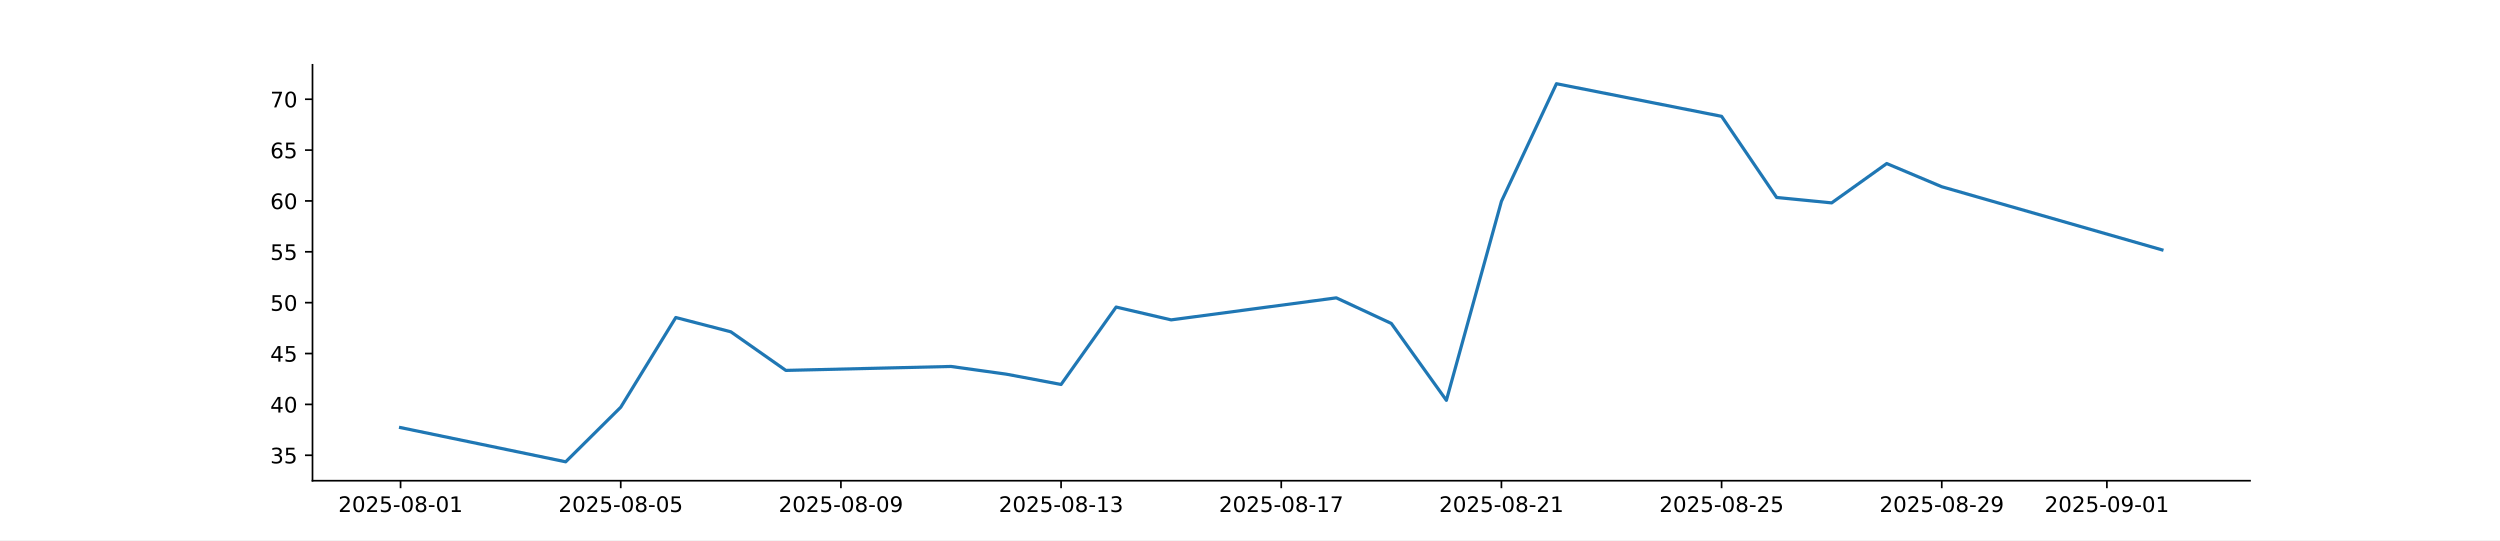
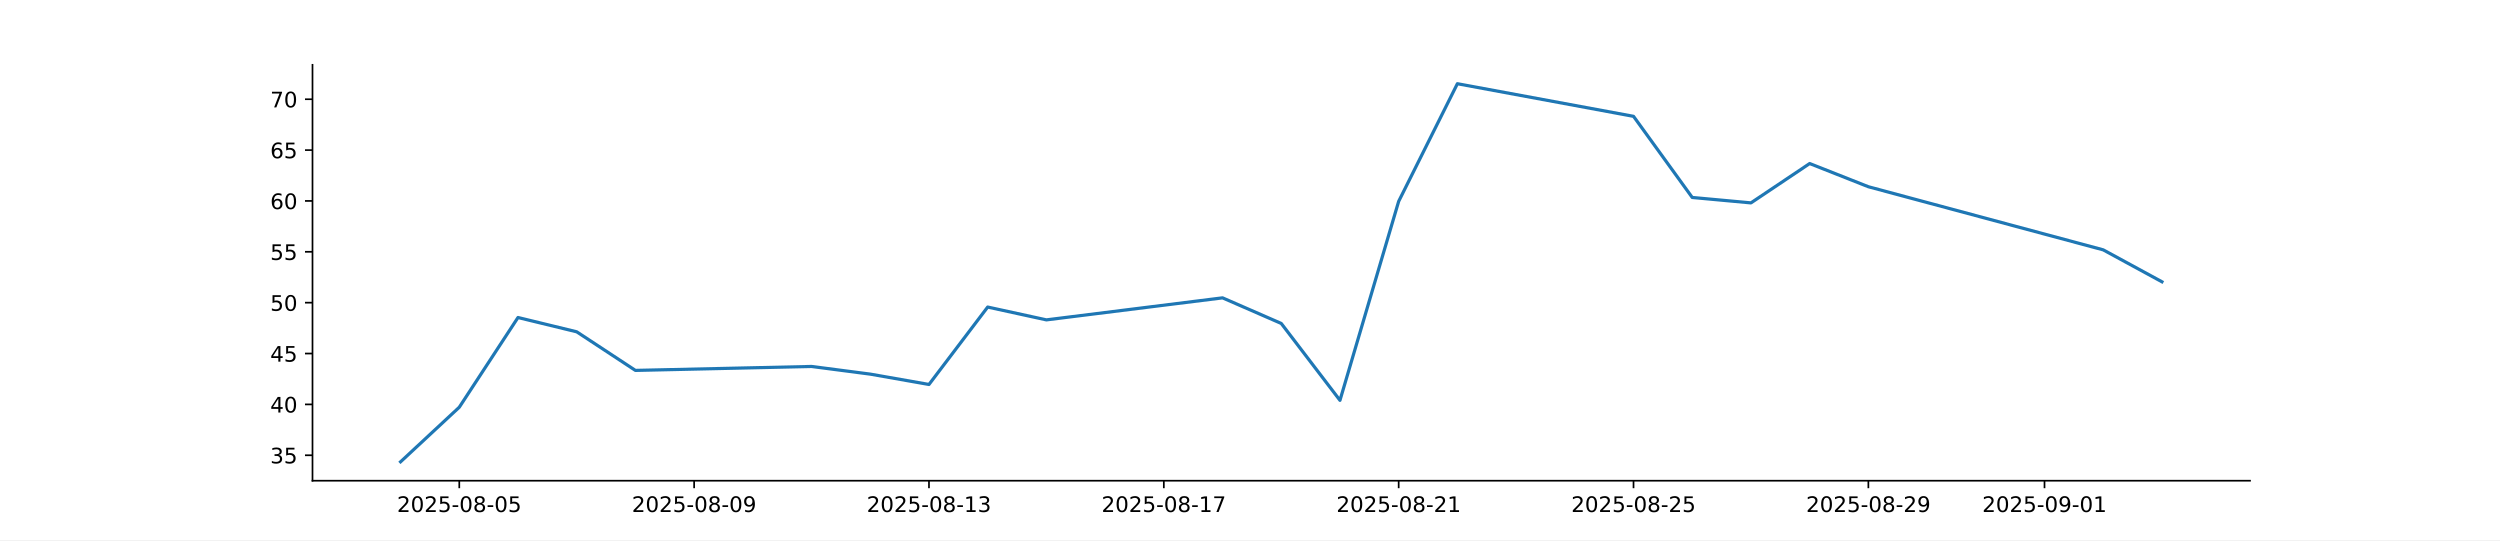
<svg xmlns="http://www.w3.org/2000/svg" xmlns:xlink="http://www.w3.org/1999/xlink" width="1166.4pt" height="252pt" viewBox="0 0 1166.4 252" version="1.1">
  <defs>
    <style type="text/css">*{stroke-linejoin: round; stroke-linecap: butt}</style>
  </defs>
  <g id="figure_1">
    <g id="patch_1">
      <path d="M 0 252  L 1166.4 252  L 1166.4 0  L 0 0  z " style="fill: #ffffff" />
    </g>
    <g id="axes_1">
      <g id="patch_2">
        <path d="M 145.8 224.28  L 1049.76 224.28  L 1049.76 30.24  L 145.8 30.24  z " style="fill: #ffffff" />
      </g>
      <g id="matplotlib.axis_1">
        <g id="xtick_1">
          <g id="line2d_1">
            <defs>
-               <path id="m49a1780984" d="M 0 0  L 0 3.5  " style="stroke: #000000; stroke-width: 0.8" />
+               <path id="m6407b35a1e" d="M 0 0  L 0 3.5  " style="stroke: #000000; stroke-width: 0.8" />
            </defs>
            <g>
-               <use xlink:href="#m49a1780984" x="186.889" y="224.28" style="stroke: #000000; stroke-width: 0.8" />
+               <use xlink:href="#m6407b35a1e" x="214.282" y="224.28" style="stroke: #000000; stroke-width: 0.8" />
            </g>
          </g>
          <g id="text_1">
-             <g transform="translate(157.8313 238.8784) scale(0.1 -0.1)">
+             <g transform="translate(185.224 238.8784) scale(0.1 -0.1)">
              <defs>
                <path id="DejaVuSans-32" d="M 1228 531  L 3431 531  L 3431 0  L 469 0  L 469 531  Q 828 903 1448 1529  Q 2069 2156 2228 2338  Q 2531 2678 2651 2914  Q 2772 3150 2772 3378  Q 2772 3750 2511 3984  Q 2250 4219 1831 4219  Q 1534 4219 1204 4116  Q 875 4013 500 3803  L 500 4441  Q 881 4594 1212 4672  Q 1544 4750 1819 4750  Q 2544 4750 2975 4387  Q 3406 4025 3406 3419  Q 3406 3131 3298 2873  Q 3191 2616 2906 2266  Q 2828 2175 2409 1742  Q 1991 1309 1228 531  z " transform="scale(0.015625)" />
                <path id="DejaVuSans-30" d="M 2034 4250  Q 1547 4250 1301 3770  Q 1056 3291 1056 2328  Q 1056 1369 1301 889  Q 1547 409 2034 409  Q 2525 409 2770 889  Q 3016 1369 3016 2328  Q 3016 3291 2770 3770  Q 2525 4250 2034 4250  z M 2034 4750  Q 2819 4750 3233 4129  Q 3647 3509 3647 2328  Q 3647 1150 3233 529  Q 2819 -91 2034 -91  Q 1250 -91 836 529  Q 422 1150 422 2328  Q 422 3509 836 4129  Q 1250 4750 2034 4750  z " transform="scale(0.015625)" />
                <path id="DejaVuSans-35" d="M 691 4666  L 3169 4666  L 3169 4134  L 1269 4134  L 1269 2991  Q 1406 3038 1543 3061  Q 1681 3084 1819 3084  Q 2600 3084 3056 2656  Q 3513 2228 3513 1497  Q 3513 744 3044 326  Q 2575 -91 1722 -91  Q 1428 -91 1123 -41  Q 819 9 494 109  L 494 744  Q 775 591 1075 516  Q 1375 441 1709 441  Q 2250 441 2565 725  Q 2881 1009 2881 1497  Q 2881 1984 2565 2268  Q 2250 2553 1709 2553  Q 1456 2553 1204 2497  Q 953 2441 691 2322  L 691 4666  z " transform="scale(0.015625)" />
                <path id="DejaVuSans-2d" d="M 313 2009  L 1997 2009  L 1997 1497  L 313 1497  L 313 2009  z " transform="scale(0.015625)" />
                <path id="DejaVuSans-38" d="M 2034 2216  Q 1584 2216 1326 1975  Q 1069 1734 1069 1313  Q 1069 891 1326 650  Q 1584 409 2034 409  Q 2484 409 2743 651  Q 3003 894 3003 1313  Q 3003 1734 2745 1975  Q 2488 2216 2034 2216  z M 1403 2484  Q 997 2584 770 2862  Q 544 3141 544 3541  Q 544 4100 942 4425  Q 1341 4750 2034 4750  Q 2731 4750 3128 4425  Q 3525 4100 3525 3541  Q 3525 3141 3298 2862  Q 3072 2584 2669 2484  Q 3125 2378 3379 2068  Q 3634 1759 3634 1313  Q 3634 634 3220 271  Q 2806 -91 2034 -91  Q 1263 -91 848 271  Q 434 634 434 1313  Q 434 1759 690 2068  Q 947 2378 1403 2484  z M 1172 3481  Q 1172 3119 1398 2916  Q 1625 2713 2034 2713  Q 2441 2713 2670 2916  Q 2900 3119 2900 3481  Q 2900 3844 2670 4047  Q 2441 4250 2034 4250  Q 1625 4250 1398 4047  Q 1172 3844 1172 3481  z " transform="scale(0.015625)" />
+               </defs>
+               <use xlink:href="#DejaVuSans-32" />
+               <use xlink:href="#DejaVuSans-30" transform="translate(63.62305 0)" />
+               <use xlink:href="#DejaVuSans-32" transform="translate(127.2461 0)" />
+               <use xlink:href="#DejaVuSans-35" transform="translate(190.8691 0)" />
+               <use xlink:href="#DejaVuSans-2d" transform="translate(254.4922 0)" />
+               <use xlink:href="#DejaVuSans-30" transform="translate(290.5762 0)" />
+               <use xlink:href="#DejaVuSans-38" transform="translate(354.1992 0)" />
+               <use xlink:href="#DejaVuSans-2d" transform="translate(417.8223 0)" />
+               <use xlink:href="#DejaVuSans-30" transform="translate(453.9062 0)" />
+               <use xlink:href="#DejaVuSans-35" transform="translate(517.5293 0)" />
+             </g>
+           </g>
+         </g>
+         <g id="xtick_2">
+           <g id="line2d_2">
+             <g>
+               <use xlink:href="#m6407b35a1e" x="323.853" y="224.28" style="stroke: #000000; stroke-width: 0.8" />
+             </g>
+           </g>
+           <g id="text_2">
+             <g transform="translate(294.7949 238.8784) scale(0.1 -0.1)">
+               <defs>
+                 <path id="DejaVuSans-39" d="M 703 97  L 703 672  Q 941 559 1184 500  Q 1428 441 1663 441  Q 2288 441 2617 861  Q 2947 1281 2994 2138  Q 2813 1869 2534 1725  Q 2256 1581 1919 1581  Q 1219 1581 811 2004  Q 403 2428 403 3163  Q 403 3881 828 4315  Q 1253 4750 1959 4750  Q 2769 4750 3195 4129  Q 3622 3509 3622 2328  Q 3622 1225 3098 567  Q 2575 -91 1691 -91  Q 1453 -91 1209 -44  Q 966 3 703 97  z M 1959 2075  Q 2384 2075 2632 2365  Q 2881 2656 2881 3163  Q 2881 3666 2632 3958  Q 2384 4250 1959 4250  Q 1534 4250 1286 3958  Q 1038 3666 1038 3163  Q 1038 2656 1286 2365  Q 1534 2075 1959 2075  z " transform="scale(0.015625)" />
+               </defs>
+               <use xlink:href="#DejaVuSans-32" />
+               <use xlink:href="#DejaVuSans-30" transform="translate(63.62305 0)" />
+               <use xlink:href="#DejaVuSans-32" transform="translate(127.2461 0)" />
+               <use xlink:href="#DejaVuSans-35" transform="translate(190.8691 0)" />
+               <use xlink:href="#DejaVuSans-2d" transform="translate(254.4922 0)" />
+               <use xlink:href="#DejaVuSans-30" transform="translate(290.5762 0)" />
+               <use xlink:href="#DejaVuSans-38" transform="translate(354.1992 0)" />
+               <use xlink:href="#DejaVuSans-2d" transform="translate(417.8223 0)" />
+               <use xlink:href="#DejaVuSans-30" transform="translate(453.9062 0)" />
+               <use xlink:href="#DejaVuSans-39" transform="translate(517.5293 0)" />
+             </g>
+           </g>
+         </g>
+         <g id="xtick_3">
+           <g id="line2d_3">
+             <g>
+               <use xlink:href="#m6407b35a1e" x="433.424" y="224.28" style="stroke: #000000; stroke-width: 0.8" />
+             </g>
+           </g>
+           <g id="text_3">
+             <g transform="translate(404.3658 238.8784) scale(0.1 -0.1)">
+               <defs>
                <path id="DejaVuSans-31" d="M 794 531  L 1825 531  L 1825 4091  L 703 3866  L 703 4441  L 1819 4666  L 2450 4666  L 2450 531  L 3481 531  L 3481 0  L 794 0  L 794 531  z " transform="scale(0.015625)" />
-               </defs>
-               <use xlink:href="#DejaVuSans-32" />
-               <use xlink:href="#DejaVuSans-30" transform="translate(63.62305 0)" />
-               <use xlink:href="#DejaVuSans-32" transform="translate(127.2461 0)" />
-               <use xlink:href="#DejaVuSans-35" transform="translate(190.8691 0)" />
-               <use xlink:href="#DejaVuSans-2d" transform="translate(254.4922 0)" />
-               <use xlink:href="#DejaVuSans-30" transform="translate(290.5762 0)" />
-               <use xlink:href="#DejaVuSans-38" transform="translate(354.1992 0)" />
+                 <path id="DejaVuSans-33" d="M 2597 2516  Q 3050 2419 3304 2112  Q 3559 1806 3559 1356  Q 3559 666 3084 287  Q 2609 -91 1734 -91  Q 1441 -91 1130 -33  Q 819 25 488 141  L 488 750  Q 750 597 1062 519  Q 1375 441 1716 441  Q 2309 441 2620 675  Q 2931 909 2931 1356  Q 2931 1769 2642 2001  Q 2353 2234 1838 2234  L 1294 2234  L 1294 2753  L 1863 2753  Q 2328 2753 2575 2939  Q 2822 3125 2822 3475  Q 2822 3834 2567 4026  Q 2313 4219 1838 4219  Q 1578 4219 1281 4162  Q 984 4106 628 3988  L 628 4550  Q 988 4650 1302 4700  Q 1616 4750 1894 4750  Q 2613 4750 3031 4423  Q 3450 4097 3450 3541  Q 3450 3153 3228 2886  Q 3006 2619 2597 2516  z " transform="scale(0.015625)" />
+               </defs>
+               <use xlink:href="#DejaVuSans-32" />
+               <use xlink:href="#DejaVuSans-30" transform="translate(63.62305 0)" />
+               <use xlink:href="#DejaVuSans-32" transform="translate(127.2461 0)" />
+               <use xlink:href="#DejaVuSans-35" transform="translate(190.8691 0)" />
+               <use xlink:href="#DejaVuSans-2d" transform="translate(254.4922 0)" />
+               <use xlink:href="#DejaVuSans-30" transform="translate(290.5762 0)" />
+               <use xlink:href="#DejaVuSans-38" transform="translate(354.1992 0)" />
+               <use xlink:href="#DejaVuSans-2d" transform="translate(417.8223 0)" />
+               <use xlink:href="#DejaVuSans-31" transform="translate(453.9062 0)" />
+               <use xlink:href="#DejaVuSans-33" transform="translate(517.5293 0)" />
+             </g>
+           </g>
+         </g>
+         <g id="xtick_4">
+           <g id="line2d_4">
+             <g>
+               <use xlink:href="#m6407b35a1e" x="542.995" y="224.28" style="stroke: #000000; stroke-width: 0.8" />
+             </g>
+           </g>
+           <g id="text_4">
+             <g transform="translate(513.9367 238.8784) scale(0.1 -0.1)">
+               <defs>
+                 <path id="DejaVuSans-37" d="M 525 4666  L 3525 4666  L 3525 4397  L 1831 0  L 1172 0  L 2766 4134  L 525 4134  L 525 4666  z " transform="scale(0.015625)" />
+               </defs>
+               <use xlink:href="#DejaVuSans-32" />
+               <use xlink:href="#DejaVuSans-30" transform="translate(63.62305 0)" />
+               <use xlink:href="#DejaVuSans-32" transform="translate(127.2461 0)" />
+               <use xlink:href="#DejaVuSans-35" transform="translate(190.8691 0)" />
+               <use xlink:href="#DejaVuSans-2d" transform="translate(254.4922 0)" />
+               <use xlink:href="#DejaVuSans-30" transform="translate(290.5762 0)" />
+               <use xlink:href="#DejaVuSans-38" transform="translate(354.1992 0)" />
+               <use xlink:href="#DejaVuSans-2d" transform="translate(417.8223 0)" />
+               <use xlink:href="#DejaVuSans-31" transform="translate(453.9062 0)" />
+               <use xlink:href="#DejaVuSans-37" transform="translate(517.5293 0)" />
+             </g>
+           </g>
+         </g>
+         <g id="xtick_5">
+           <g id="line2d_5">
+             <g>
+               <use xlink:href="#m6407b35a1e" x="652.565" y="224.28" style="stroke: #000000; stroke-width: 0.8" />
+             </g>
+           </g>
+           <g id="text_5">
+             <g transform="translate(623.5076 238.8784) scale(0.1 -0.1)">
+               <use xlink:href="#DejaVuSans-32" />
+               <use xlink:href="#DejaVuSans-30" transform="translate(63.62305 0)" />
+               <use xlink:href="#DejaVuSans-32" transform="translate(127.2461 0)" />
+               <use xlink:href="#DejaVuSans-35" transform="translate(190.8691 0)" />
+               <use xlink:href="#DejaVuSans-2d" transform="translate(254.4922 0)" />
+               <use xlink:href="#DejaVuSans-30" transform="translate(290.5762 0)" />
+               <use xlink:href="#DejaVuSans-38" transform="translate(354.1992 0)" />
+               <use xlink:href="#DejaVuSans-2d" transform="translate(417.8223 0)" />
+               <use xlink:href="#DejaVuSans-32" transform="translate(453.9062 0)" />
+               <use xlink:href="#DejaVuSans-31" transform="translate(517.5293 0)" />
+             </g>
+           </g>
+         </g>
+         <g id="xtick_6">
+           <g id="line2d_6">
+             <g>
+               <use xlink:href="#m6407b35a1e" x="762.136" y="224.28" style="stroke: #000000; stroke-width: 0.8" />
+             </g>
+           </g>
+           <g id="text_6">
+             <g transform="translate(733.0786 238.8784) scale(0.1 -0.1)">
+               <use xlink:href="#DejaVuSans-32" />
+               <use xlink:href="#DejaVuSans-30" transform="translate(63.62305 0)" />
+               <use xlink:href="#DejaVuSans-32" transform="translate(127.2461 0)" />
+               <use xlink:href="#DejaVuSans-35" transform="translate(190.8691 0)" />
+               <use xlink:href="#DejaVuSans-2d" transform="translate(254.4922 0)" />
+               <use xlink:href="#DejaVuSans-30" transform="translate(290.5762 0)" />
+               <use xlink:href="#DejaVuSans-38" transform="translate(354.1992 0)" />
+               <use xlink:href="#DejaVuSans-2d" transform="translate(417.8223 0)" />
+               <use xlink:href="#DejaVuSans-32" transform="translate(453.9062 0)" />
+               <use xlink:href="#DejaVuSans-35" transform="translate(517.5293 0)" />
+             </g>
+           </g>
+         </g>
+         <g id="xtick_7">
+           <g id="line2d_7">
+             <g>
+               <use xlink:href="#m6407b35a1e" x="871.707" y="224.28" style="stroke: #000000; stroke-width: 0.8" />
+             </g>
+           </g>
+           <g id="text_7">
+             <g transform="translate(842.6495 238.8784) scale(0.1 -0.1)">
+               <use xlink:href="#DejaVuSans-32" />
+               <use xlink:href="#DejaVuSans-30" transform="translate(63.62305 0)" />
+               <use xlink:href="#DejaVuSans-32" transform="translate(127.2461 0)" />
+               <use xlink:href="#DejaVuSans-35" transform="translate(190.8691 0)" />
+               <use xlink:href="#DejaVuSans-2d" transform="translate(254.4922 0)" />
+               <use xlink:href="#DejaVuSans-30" transform="translate(290.5762 0)" />
+               <use xlink:href="#DejaVuSans-38" transform="translate(354.1992 0)" />
+               <use xlink:href="#DejaVuSans-2d" transform="translate(417.8223 0)" />
+               <use xlink:href="#DejaVuSans-32" transform="translate(453.9062 0)" />
+               <use xlink:href="#DejaVuSans-39" transform="translate(517.5293 0)" />
+             </g>
+           </g>
+         </g>
+         <g id="xtick_8">
+           <g id="line2d_8">
+             <g>
+               <use xlink:href="#m6407b35a1e" x="953.885" y="224.28" style="stroke: #000000; stroke-width: 0.8" />
+             </g>
+           </g>
+           <g id="text_8">
+             <g transform="translate(924.8276 238.8784) scale(0.1 -0.1)">
+               <use xlink:href="#DejaVuSans-32" />
+               <use xlink:href="#DejaVuSans-30" transform="translate(63.62305 0)" />
+               <use xlink:href="#DejaVuSans-32" transform="translate(127.2461 0)" />
+               <use xlink:href="#DejaVuSans-35" transform="translate(190.8691 0)" />
+               <use xlink:href="#DejaVuSans-2d" transform="translate(254.4922 0)" />
+               <use xlink:href="#DejaVuSans-30" transform="translate(290.5762 0)" />
+               <use xlink:href="#DejaVuSans-39" transform="translate(354.1992 0)" />
              <use xlink:href="#DejaVuSans-2d" transform="translate(417.8223 0)" />
              <use xlink:href="#DejaVuSans-30" transform="translate(453.9062 0)" />
              <use xlink:href="#DejaVuSans-31" transform="translate(517.5293 0)" />
            </g>
          </g>
        </g>
-         <g id="xtick_2">
-           <g id="line2d_2">
-             <g>
-               <use xlink:href="#m49a1780984" x="289.612" y="224.28" style="stroke: #000000; stroke-width: 0.8" />
-             </g>
-           </g>
-           <g id="text_2">
-             <g transform="translate(260.554 238.8784) scale(0.1 -0.1)">
-               <use xlink:href="#DejaVuSans-32" />
-               <use xlink:href="#DejaVuSans-30" transform="translate(63.62305 0)" />
-               <use xlink:href="#DejaVuSans-32" transform="translate(127.2461 0)" />
-               <use xlink:href="#DejaVuSans-35" transform="translate(190.8691 0)" />
-               <use xlink:href="#DejaVuSans-2d" transform="translate(254.4922 0)" />
-               <use xlink:href="#DejaVuSans-30" transform="translate(290.5762 0)" />
-               <use xlink:href="#DejaVuSans-38" transform="translate(354.1992 0)" />
-               <use xlink:href="#DejaVuSans-2d" transform="translate(417.8223 0)" />
-               <use xlink:href="#DejaVuSans-30" transform="translate(453.9062 0)" />
-               <use xlink:href="#DejaVuSans-35" transform="translate(517.5293 0)" />
-             </g>
-           </g>
-         </g>
-         <g id="xtick_3">
-           <g id="line2d_3">
-             <g>
-               <use xlink:href="#m49a1780984" x="392.335" y="224.28" style="stroke: #000000; stroke-width: 0.8" />
-             </g>
-           </g>
-           <g id="text_3">
-             <g transform="translate(363.2767 238.8784) scale(0.1 -0.1)">
-               <defs>
-                 <path id="DejaVuSans-39" d="M 703 97  L 703 672  Q 941 559 1184 500  Q 1428 441 1663 441  Q 2288 441 2617 861  Q 2947 1281 2994 2138  Q 2813 1869 2534 1725  Q 2256 1581 1919 1581  Q 1219 1581 811 2004  Q 403 2428 403 3163  Q 403 3881 828 4315  Q 1253 4750 1959 4750  Q 2769 4750 3195 4129  Q 3622 3509 3622 2328  Q 3622 1225 3098 567  Q 2575 -91 1691 -91  Q 1453 -91 1209 -44  Q 966 3 703 97  z M 1959 2075  Q 2384 2075 2632 2365  Q 2881 2656 2881 3163  Q 2881 3666 2632 3958  Q 2384 4250 1959 4250  Q 1534 4250 1286 3958  Q 1038 3666 1038 3163  Q 1038 2656 1286 2365  Q 1534 2075 1959 2075  z " transform="scale(0.015625)" />
-               </defs>
-               <use xlink:href="#DejaVuSans-32" />
-               <use xlink:href="#DejaVuSans-30" transform="translate(63.62305 0)" />
-               <use xlink:href="#DejaVuSans-32" transform="translate(127.2461 0)" />
-               <use xlink:href="#DejaVuSans-35" transform="translate(190.8691 0)" />
-               <use xlink:href="#DejaVuSans-2d" transform="translate(254.4922 0)" />
-               <use xlink:href="#DejaVuSans-30" transform="translate(290.5762 0)" />
-               <use xlink:href="#DejaVuSans-38" transform="translate(354.1992 0)" />
-               <use xlink:href="#DejaVuSans-2d" transform="translate(417.8223 0)" />
-               <use xlink:href="#DejaVuSans-30" transform="translate(453.9062 0)" />
-               <use xlink:href="#DejaVuSans-39" transform="translate(517.5293 0)" />
-             </g>
-           </g>
-         </g>
-         <g id="xtick_4">
-           <g id="line2d_4">
-             <g>
-               <use xlink:href="#m49a1780984" x="495.057" y="224.28" style="stroke: #000000; stroke-width: 0.8" />
-             </g>
-           </g>
-           <g id="text_4">
-             <g transform="translate(465.9995 238.8784) scale(0.1 -0.1)">
-               <defs>
-                 <path id="DejaVuSans-33" d="M 2597 2516  Q 3050 2419 3304 2112  Q 3559 1806 3559 1356  Q 3559 666 3084 287  Q 2609 -91 1734 -91  Q 1441 -91 1130 -33  Q 819 25 488 141  L 488 750  Q 750 597 1062 519  Q 1375 441 1716 441  Q 2309 441 2620 675  Q 2931 909 2931 1356  Q 2931 1769 2642 2001  Q 2353 2234 1838 2234  L 1294 2234  L 1294 2753  L 1863 2753  Q 2328 2753 2575 2939  Q 2822 3125 2822 3475  Q 2822 3834 2567 4026  Q 2313 4219 1838 4219  Q 1578 4219 1281 4162  Q 984 4106 628 3988  L 628 4550  Q 988 4650 1302 4700  Q 1616 4750 1894 4750  Q 2613 4750 3031 4423  Q 3450 4097 3450 3541  Q 3450 3153 3228 2886  Q 3006 2619 2597 2516  z " transform="scale(0.015625)" />
-               </defs>
-               <use xlink:href="#DejaVuSans-32" />
-               <use xlink:href="#DejaVuSans-30" transform="translate(63.62305 0)" />
-               <use xlink:href="#DejaVuSans-32" transform="translate(127.2461 0)" />
-               <use xlink:href="#DejaVuSans-35" transform="translate(190.8691 0)" />
-               <use xlink:href="#DejaVuSans-2d" transform="translate(254.4922 0)" />
-               <use xlink:href="#DejaVuSans-30" transform="translate(290.5762 0)" />
-               <use xlink:href="#DejaVuSans-38" transform="translate(354.1992 0)" />
-               <use xlink:href="#DejaVuSans-2d" transform="translate(417.8223 0)" />
-               <use xlink:href="#DejaVuSans-31" transform="translate(453.9062 0)" />
-               <use xlink:href="#DejaVuSans-33" transform="translate(517.5293 0)" />
-             </g>
-           </g>
-         </g>
-         <g id="xtick_5">
-           <g id="line2d_5">
-             <g>
-               <use xlink:href="#m49a1780984" x="597.78" y="224.28" style="stroke: #000000; stroke-width: 0.8" />
-             </g>
-           </g>
-           <g id="text_5">
-             <g transform="translate(568.7222 238.8784) scale(0.1 -0.1)">
-               <defs>
-                 <path id="DejaVuSans-37" d="M 525 4666  L 3525 4666  L 3525 4397  L 1831 0  L 1172 0  L 2766 4134  L 525 4134  L 525 4666  z " transform="scale(0.015625)" />
-               </defs>
-               <use xlink:href="#DejaVuSans-32" />
-               <use xlink:href="#DejaVuSans-30" transform="translate(63.62305 0)" />
-               <use xlink:href="#DejaVuSans-32" transform="translate(127.2461 0)" />
-               <use xlink:href="#DejaVuSans-35" transform="translate(190.8691 0)" />
-               <use xlink:href="#DejaVuSans-2d" transform="translate(254.4922 0)" />
-               <use xlink:href="#DejaVuSans-30" transform="translate(290.5762 0)" />
-               <use xlink:href="#DejaVuSans-38" transform="translate(354.1992 0)" />
-               <use xlink:href="#DejaVuSans-2d" transform="translate(417.8223 0)" />
-               <use xlink:href="#DejaVuSans-31" transform="translate(453.9062 0)" />
-               <use xlink:href="#DejaVuSans-37" transform="translate(517.5293 0)" />
-             </g>
-           </g>
-         </g>
-         <g id="xtick_6">
-           <g id="line2d_6">
-             <g>
-               <use xlink:href="#m49a1780984" x="700.503" y="224.28" style="stroke: #000000; stroke-width: 0.8" />
-             </g>
-           </g>
-           <g id="text_6">
-             <g transform="translate(671.4449 238.8784) scale(0.1 -0.1)">
-               <use xlink:href="#DejaVuSans-32" />
-               <use xlink:href="#DejaVuSans-30" transform="translate(63.62305 0)" />
-               <use xlink:href="#DejaVuSans-32" transform="translate(127.2461 0)" />
-               <use xlink:href="#DejaVuSans-35" transform="translate(190.8691 0)" />
-               <use xlink:href="#DejaVuSans-2d" transform="translate(254.4922 0)" />
-               <use xlink:href="#DejaVuSans-30" transform="translate(290.5762 0)" />
-               <use xlink:href="#DejaVuSans-38" transform="translate(354.1992 0)" />
-               <use xlink:href="#DejaVuSans-2d" transform="translate(417.8223 0)" />
-               <use xlink:href="#DejaVuSans-32" transform="translate(453.9062 0)" />
-               <use xlink:href="#DejaVuSans-31" transform="translate(517.5293 0)" />
-             </g>
-           </g>
-         </g>
-         <g id="xtick_7">
-           <g id="line2d_7">
-             <g>
-               <use xlink:href="#m49a1780984" x="803.225" y="224.28" style="stroke: #000000; stroke-width: 0.8" />
-             </g>
-           </g>
-           <g id="text_7">
-             <g transform="translate(774.1676 238.8784) scale(0.1 -0.1)">
-               <use xlink:href="#DejaVuSans-32" />
-               <use xlink:href="#DejaVuSans-30" transform="translate(63.62305 0)" />
-               <use xlink:href="#DejaVuSans-32" transform="translate(127.2461 0)" />
-               <use xlink:href="#DejaVuSans-35" transform="translate(190.8691 0)" />
-               <use xlink:href="#DejaVuSans-2d" transform="translate(254.4922 0)" />
-               <use xlink:href="#DejaVuSans-30" transform="translate(290.5762 0)" />
-               <use xlink:href="#DejaVuSans-38" transform="translate(354.1992 0)" />
-               <use xlink:href="#DejaVuSans-2d" transform="translate(417.8223 0)" />
-               <use xlink:href="#DejaVuSans-32" transform="translate(453.9062 0)" />
-               <use xlink:href="#DejaVuSans-35" transform="translate(517.5293 0)" />
-             </g>
-           </g>
-         </g>
-         <g id="xtick_8">
-           <g id="line2d_8">
-             <g>
-               <use xlink:href="#m49a1780984" x="905.948" y="224.28" style="stroke: #000000; stroke-width: 0.8" />
-             </g>
-           </g>
-           <g id="text_8">
-             <g transform="translate(876.8904 238.8784) scale(0.1 -0.1)">
-               <use xlink:href="#DejaVuSans-32" />
-               <use xlink:href="#DejaVuSans-30" transform="translate(63.62305 0)" />
-               <use xlink:href="#DejaVuSans-32" transform="translate(127.2461 0)" />
-               <use xlink:href="#DejaVuSans-35" transform="translate(190.8691 0)" />
-               <use xlink:href="#DejaVuSans-2d" transform="translate(254.4922 0)" />
-               <use xlink:href="#DejaVuSans-30" transform="translate(290.5762 0)" />
-               <use xlink:href="#DejaVuSans-38" transform="translate(354.1992 0)" />
-               <use xlink:href="#DejaVuSans-2d" transform="translate(417.8223 0)" />
-               <use xlink:href="#DejaVuSans-32" transform="translate(453.9062 0)" />
-               <use xlink:href="#DejaVuSans-39" transform="translate(517.5293 0)" />
-             </g>
-           </g>
-         </g>
-         <g id="xtick_9">
-           <g id="line2d_9">
-             <g>
-               <use xlink:href="#m49a1780984" x="982.99" y="224.28" style="stroke: #000000; stroke-width: 0.8" />
-             </g>
-           </g>
-           <g id="text_9">
-             <g transform="translate(953.9324 238.8784) scale(0.1 -0.1)">
-               <use xlink:href="#DejaVuSans-32" />
-               <use xlink:href="#DejaVuSans-30" transform="translate(63.62305 0)" />
-               <use xlink:href="#DejaVuSans-32" transform="translate(127.2461 0)" />
-               <use xlink:href="#DejaVuSans-35" transform="translate(190.8691 0)" />
-               <use xlink:href="#DejaVuSans-2d" transform="translate(254.4922 0)" />
-               <use xlink:href="#DejaVuSans-30" transform="translate(290.5762 0)" />
-               <use xlink:href="#DejaVuSans-39" transform="translate(354.1992 0)" />
-               <use xlink:href="#DejaVuSans-2d" transform="translate(417.8223 0)" />
-               <use xlink:href="#DejaVuSans-30" transform="translate(453.9062 0)" />
-               <use xlink:href="#DejaVuSans-31" transform="translate(517.5293 0)" />
-             </g>
-           </g>
-         </g>
      </g>
      <g id="matplotlib.axis_2">
        <g id="ytick_1">
-           <g id="line2d_10">
+           <g id="line2d_9">
            <defs>
-               <path id="m669d8f35db" d="M 0 0  L -3.5 0  " style="stroke: #000000; stroke-width: 0.8" />
+               <path id="m25bec619f6" d="M 0 0  L -3.5 0  " style="stroke: #000000; stroke-width: 0.8" />
            </defs>
            <g>
-               <use xlink:href="#m669d8f35db" x="145.8" y="212.399" style="stroke: #000000; stroke-width: 0.8" />
-             </g>
-           </g>
-           <g id="text_10">
+               <use xlink:href="#m25bec619f6" x="145.8" y="212.399" style="stroke: #000000; stroke-width: 0.8" />
+             </g>
+           </g>
+           <g id="text_9">
            <g transform="translate(126.075 216.1983) scale(0.1 -0.1)">
              <use xlink:href="#DejaVuSans-33" />
              <use xlink:href="#DejaVuSans-35" transform="translate(63.62305 0)" />
            </g>
          </g>
        </g>
        <g id="ytick_2">
+           <g id="line2d_10">
+             <g>
+               <use xlink:href="#m25bec619f6" x="145.8" y="188.67" style="stroke: #000000; stroke-width: 0.8" />
+             </g>
+           </g>
+           <g id="text_10">
+             <g transform="translate(126.075 192.4696) scale(0.1 -0.1)">
+               <defs>
+                 <path id="DejaVuSans-34" d="M 2419 4116  L 825 1625  L 2419 1625  L 2419 4116  z M 2253 4666  L 3047 4666  L 3047 1625  L 3713 1625  L 3713 1100  L 3047 1100  L 3047 0  L 2419 0  L 2419 1100  L 313 1100  L 313 1709  L 2253 4666  z " transform="scale(0.015625)" />
+               </defs>
+               <use xlink:href="#DejaVuSans-34" />
+               <use xlink:href="#DejaVuSans-30" transform="translate(63.62305 0)" />
+             </g>
+           </g>
+         </g>
+         <g id="ytick_3">
          <g id="line2d_11">
            <g>
-               <use xlink:href="#m669d8f35db" x="145.8" y="188.67" style="stroke: #000000; stroke-width: 0.8" />
+               <use xlink:href="#m25bec619f6" x="145.8" y="164.942" style="stroke: #000000; stroke-width: 0.8" />
            </g>
          </g>
          <g id="text_11">
-             <g transform="translate(126.075 192.4696) scale(0.1 -0.1)">
-               <defs>
-                 <path id="DejaVuSans-34" d="M 2419 4116  L 825 1625  L 2419 1625  L 2419 4116  z M 2253 4666  L 3047 4666  L 3047 1625  L 3713 1625  L 3713 1100  L 3047 1100  L 3047 0  L 2419 0  L 2419 1100  L 313 1100  L 313 1709  L 2253 4666  z " transform="scale(0.015625)" />
-               </defs>
-               <use xlink:href="#DejaVuSans-34" />
-               <use xlink:href="#DejaVuSans-30" transform="translate(63.62305 0)" />
-             </g>
-           </g>
-         </g>
-         <g id="ytick_3">
-           <g id="line2d_12">
-             <g>
-               <use xlink:href="#m669d8f35db" x="145.8" y="164.942" style="stroke: #000000; stroke-width: 0.8" />
-             </g>
-           </g>
-           <g id="text_12">
            <g transform="translate(126.075 168.7409) scale(0.1 -0.1)">
              <use xlink:href="#DejaVuSans-34" />
              <use xlink:href="#DejaVuSans-35" transform="translate(63.62305 0)" />
            </g>
          </g>
        </g>
        <g id="ytick_4">
-           <g id="line2d_13">
-             <g>
-               <use xlink:href="#m669d8f35db" x="145.8" y="141.213" style="stroke: #000000; stroke-width: 0.8" />
-             </g>
-           </g>
-           <g id="text_13">
+           <g id="line2d_12">
+             <g>
+               <use xlink:href="#m25bec619f6" x="145.8" y="141.213" style="stroke: #000000; stroke-width: 0.8" />
+             </g>
+           </g>
+           <g id="text_12">
            <g transform="translate(126.075 145.0121) scale(0.1 -0.1)">
              <use xlink:href="#DejaVuSans-35" />
              <use xlink:href="#DejaVuSans-30" transform="translate(63.62305 0)" />
            </g>
          </g>
        </g>
        <g id="ytick_5">
-           <g id="line2d_14">
-             <g>
-               <use xlink:href="#m669d8f35db" x="145.8" y="117.484" style="stroke: #000000; stroke-width: 0.8" />
-             </g>
-           </g>
-           <g id="text_14">
+           <g id="line2d_13">
+             <g>
+               <use xlink:href="#m25bec619f6" x="145.8" y="117.484" style="stroke: #000000; stroke-width: 0.8" />
+             </g>
+           </g>
+           <g id="text_13">
            <g transform="translate(126.075 121.2834) scale(0.1 -0.1)">
              <use xlink:href="#DejaVuSans-35" />
              <use xlink:href="#DejaVuSans-35" transform="translate(63.62305 0)" />
            </g>
          </g>
        </g>
        <g id="ytick_6">
+           <g id="line2d_14">
+             <g>
+               <use xlink:href="#m25bec619f6" x="145.8" y="93.755" style="stroke: #000000; stroke-width: 0.8" />
+             </g>
+           </g>
+           <g id="text_14">
+             <g transform="translate(126.075 97.55469) scale(0.1 -0.1)">
+               <defs>
+                 <path id="DejaVuSans-36" d="M 2113 2584  Q 1688 2584 1439 2293  Q 1191 2003 1191 1497  Q 1191 994 1439 701  Q 1688 409 2113 409  Q 2538 409 2786 701  Q 3034 994 3034 1497  Q 3034 2003 2786 2293  Q 2538 2584 2113 2584  z M 3366 4563  L 3366 3988  Q 3128 4100 2886 4159  Q 2644 4219 2406 4219  Q 1781 4219 1451 3797  Q 1122 3375 1075 2522  Q 1259 2794 1537 2939  Q 1816 3084 2150 3084  Q 2853 3084 3261 2657  Q 3669 2231 3669 1497  Q 3669 778 3244 343  Q 2819 -91 2113 -91  Q 1303 -91 875 529  Q 447 1150 447 2328  Q 447 3434 972 4092  Q 1497 4750 2381 4750  Q 2619 4750 2861 4703  Q 3103 4656 3366 4563  z " transform="scale(0.015625)" />
+               </defs>
+               <use xlink:href="#DejaVuSans-36" />
+               <use xlink:href="#DejaVuSans-30" transform="translate(63.62305 0)" />
+             </g>
+           </g>
+         </g>
+         <g id="ytick_7">
          <g id="line2d_15">
            <g>
-               <use xlink:href="#m669d8f35db" x="145.8" y="93.755" style="stroke: #000000; stroke-width: 0.8" />
+               <use xlink:href="#m25bec619f6" x="145.8" y="70.027" style="stroke: #000000; stroke-width: 0.8" />
            </g>
          </g>
          <g id="text_15">
-             <g transform="translate(126.075 97.55469) scale(0.1 -0.1)">
-               <defs>
-                 <path id="DejaVuSans-36" d="M 2113 2584  Q 1688 2584 1439 2293  Q 1191 2003 1191 1497  Q 1191 994 1439 701  Q 1688 409 2113 409  Q 2538 409 2786 701  Q 3034 994 3034 1497  Q 3034 2003 2786 2293  Q 2538 2584 2113 2584  z M 3366 4563  L 3366 3988  Q 3128 4100 2886 4159  Q 2644 4219 2406 4219  Q 1781 4219 1451 3797  Q 1122 3375 1075 2522  Q 1259 2794 1537 2939  Q 1816 3084 2150 3084  Q 2853 3084 3261 2657  Q 3669 2231 3669 1497  Q 3669 778 3244 343  Q 2819 -91 2113 -91  Q 1303 -91 875 529  Q 447 1150 447 2328  Q 447 3434 972 4092  Q 1497 4750 2381 4750  Q 2619 4750 2861 4703  Q 3103 4656 3366 4563  z " transform="scale(0.015625)" />
-               </defs>
-               <use xlink:href="#DejaVuSans-36" />
-               <use xlink:href="#DejaVuSans-30" transform="translate(63.62305 0)" />
-             </g>
-           </g>
-         </g>
-         <g id="ytick_7">
-           <g id="line2d_16">
-             <g>
-               <use xlink:href="#m669d8f35db" x="145.8" y="70.027" style="stroke: #000000; stroke-width: 0.8" />
-             </g>
-           </g>
-           <g id="text_16">
            <g transform="translate(126.075 73.82597) scale(0.1 -0.1)">
              <use xlink:href="#DejaVuSans-36" />
              <use xlink:href="#DejaVuSans-35" transform="translate(63.62305 0)" />
            </g>
          </g>
        </g>
        <g id="ytick_8">
-           <g id="line2d_17">
-             <g>
-               <use xlink:href="#m669d8f35db" x="145.8" y="46.298" style="stroke: #000000; stroke-width: 0.8" />
-             </g>
-           </g>
-           <g id="text_17">
+           <g id="line2d_16">
+             <g>
+               <use xlink:href="#m25bec619f6" x="145.8" y="46.298" style="stroke: #000000; stroke-width: 0.8" />
+             </g>
+           </g>
+           <g id="text_16">
            <g transform="translate(126.075 50.09724) scale(0.1 -0.1)">
              <use xlink:href="#DejaVuSans-37" />
              <use xlink:href="#DejaVuSans-30" transform="translate(63.62305 0)" />
            </g>
          </g>
        </g>
      </g>
-       <g id="line2d_18">
-         <path d="M 186.889 199.496  L 263.931 215.46  L 289.612 189.993  L 315.293 148.139  L 340.973 154.808  L 366.654 172.816  L 443.696 170.976  L 469.377 174.552  L 495.057 179.376  L 520.738 143.26  L 546.419 149.241  L 623.461 138.966  L 649.141 150.907  L 674.822 186.777  L 700.503 93.939  L 726.183 39.06  L 803.225 54.275  L 828.906 92.13  L 854.587 94.657  L 880.268 76.3  L 905.948 87.124  L 1008.671 116.574  " clip-path="url(#pb9a90b4c60)" style="fill: none; stroke: #1f77b4; stroke-width: 1.5; stroke-linecap: square" />
+       <g id="line2d_17">
+         <path d="M 186.889 215.46  L 214.282 189.993  L 241.675 148.139  L 269.067 154.808  L 296.46 172.816  L 378.638 170.976  L 406.031 174.552  L 433.424 179.376  L 460.816 143.26  L 488.209 149.241  L 570.387 138.966  L 597.78 150.907  L 625.173 186.777  L 652.565 93.939  L 679.958 39.06  L 762.136 54.275  L 789.529 92.13  L 816.922 94.657  L 844.315 76.3  L 871.707 87.124  L 981.278 116.574  L 1008.671 131.471  " clip-path="url(#pba7ee3cc72)" style="fill: none; stroke: #1f77b4; stroke-width: 1.5; stroke-linecap: square" />
      </g>
      <g id="patch_3">
        <path d="M 145.8 224.28  L 145.8 30.24  " style="fill: none; stroke: #000000; stroke-width: 0.8; stroke-linejoin: miter; stroke-linecap: square" />
      </g>
      <g id="patch_4">
        <path d="M 145.8 224.28  L 1049.76 224.28  " style="fill: none; stroke: #000000; stroke-width: 0.8; stroke-linejoin: miter; stroke-linecap: square" />
      </g>
    </g>
  </g>
  <defs>
-     <clipPath id="pb9a90b4c60">
+     <clipPath id="pba7ee3cc72">
      <rect x="145.8" y="30.24" width="903.96" height="194.04" />
    </clipPath>
  </defs>
</svg>
